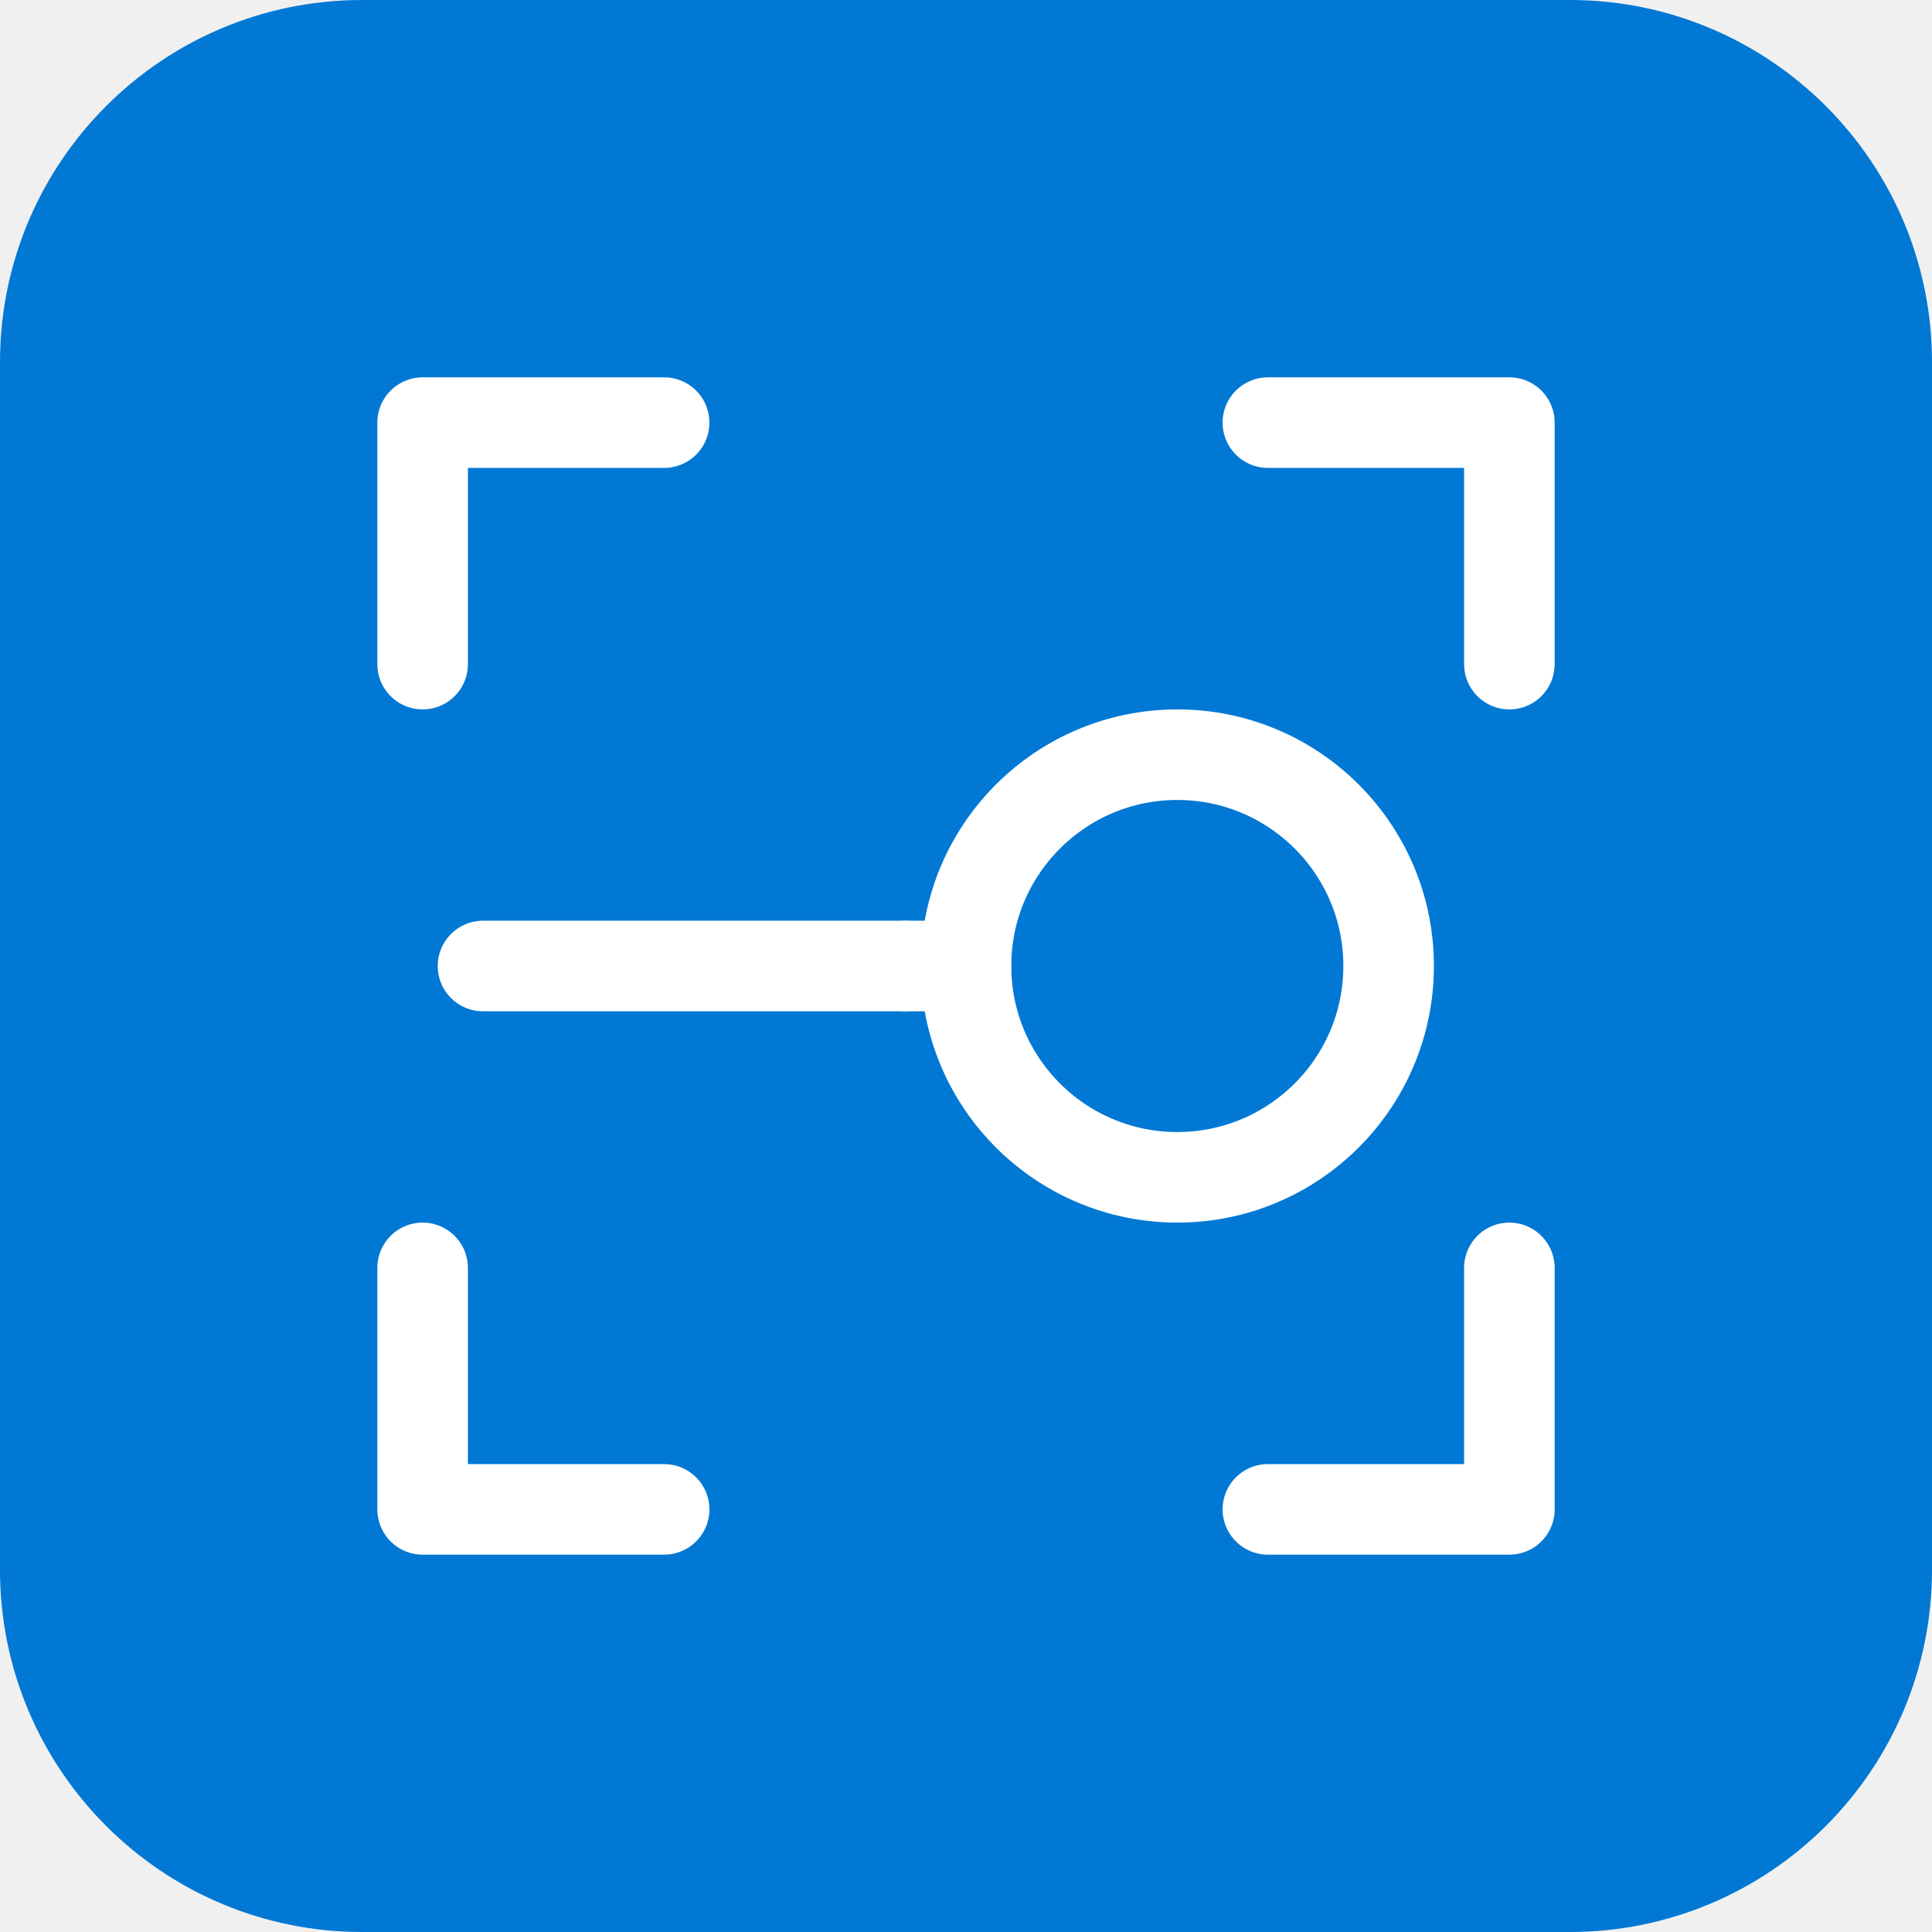
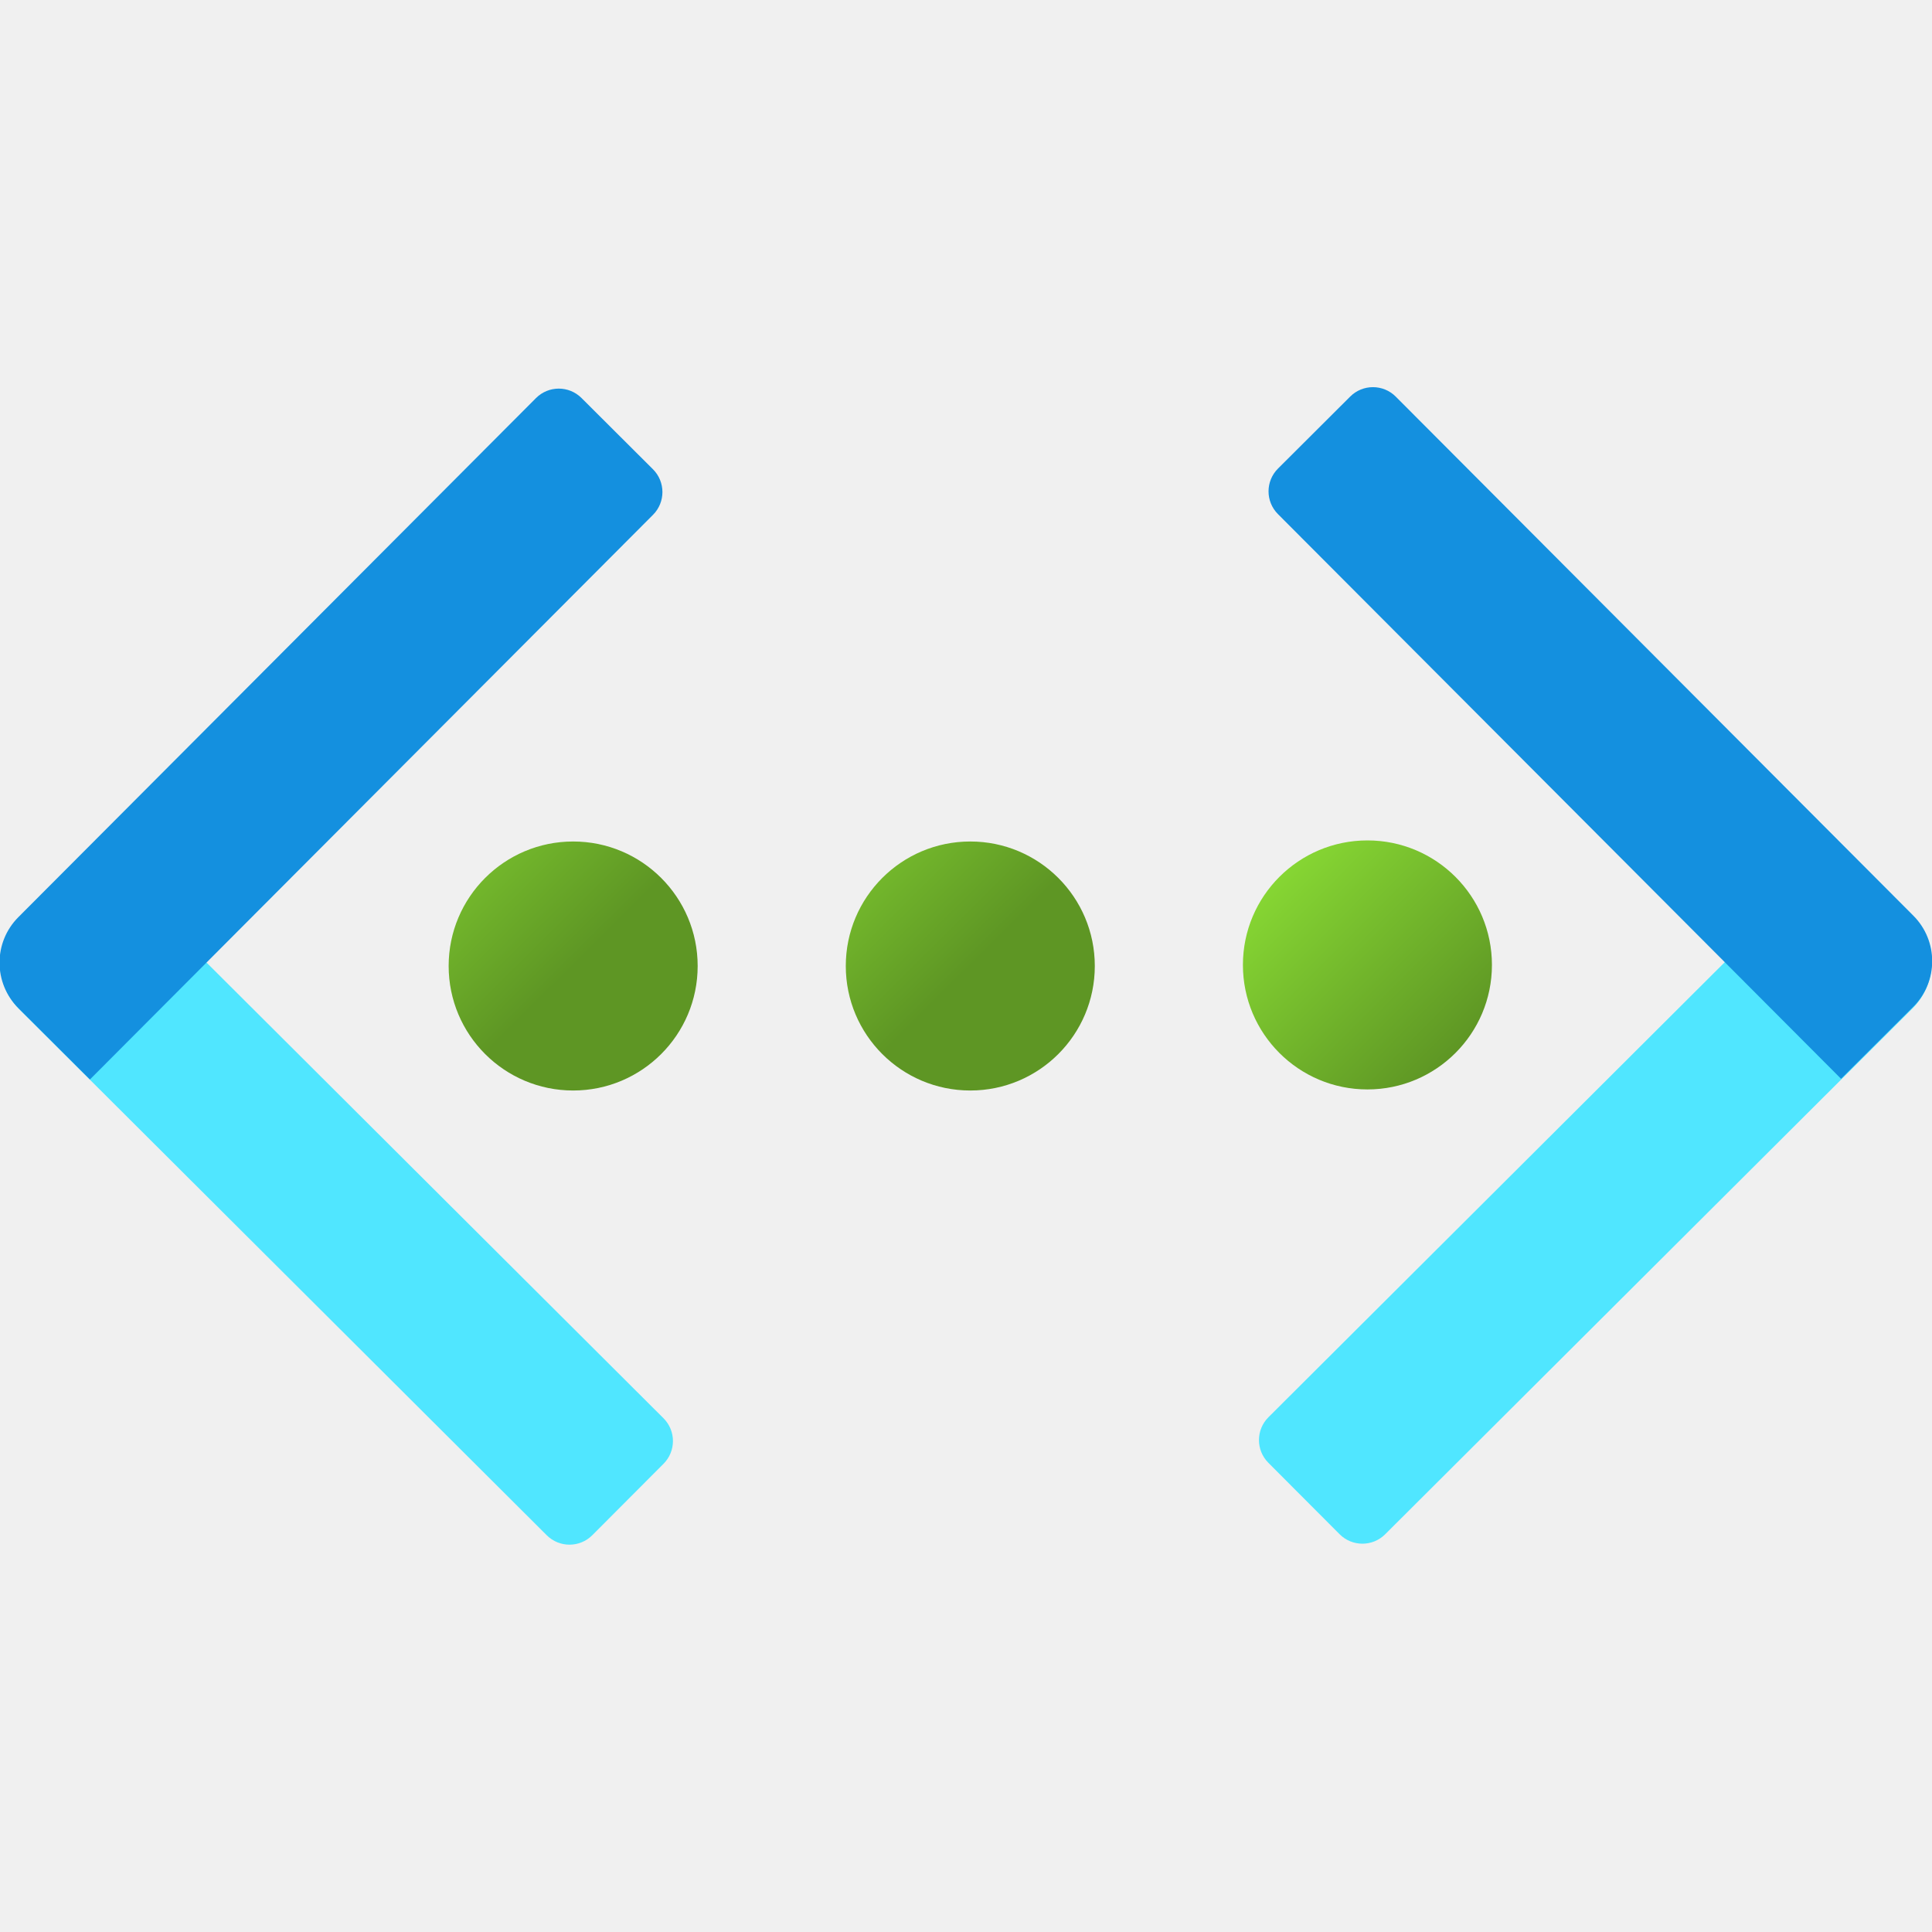
- <svg xmlns="http://www.w3.org/2000/svg" width="256px" height="256px" viewBox="0 0 256 256" version="1.1" preserveAspectRatio="xMidYMid">
-   <rect fill="#0078D4" x="0" y="0" width="256" height="256" rx="48" />
-   <g fill="none" stroke="#FFFFFF" stroke-width="12" stroke-linecap="round" stroke-linejoin="round">
-     <path d="M56 88 V56 H88 M168 56 H200 V88 M200 168 V200 H168 M88 200 H56 V168" />
-     <path d="M64 128 H120" />
-     <circle cx="156" cy="128" r="28" />
-     <path d="M120 128 H128" />
-   </g>
+ <svg xmlns="http://www.w3.org/2000/svg" id="a1606a52-fb14-4637-87de-4d524bba1829" width="18" height="18" viewBox="0 0 18 18">
+   <defs>
+     <linearGradient id="f020fb7e-2243-4501-8153-5d69bd3c34f7" x1="9.88" y1="8.59" x2="11.52" y2="10.23" gradientTransform="translate(2.03 -0.4) rotate(-0.08)" gradientUnits="userSpaceOnUse">
+       <stop offset="0" stop-color="#86d633" />
+       <stop offset="1" stop-color="#5e9624" />
+     </linearGradient>
+     <linearGradient id="b3c2bc94-8c7c-48a2-9719-6ee899a43a97" x1="6.18" y1="8.59" x2="7.81" y2="10.23" gradientUnits="userSpaceOnUse">
+       <stop offset="0" stop-color="#86d633" />
+       <stop offset="1" stop-color="#5e9624" />
+     </linearGradient>
+     <linearGradient id="e900c35d-0958-4d4f-b28f-302eeaaf52f5" x1="2.48" y1="8.59" x2="4.11" y2="10.23" gradientUnits="userSpaceOnUse">
+       <stop offset="0" stop-color="#86d633" />
+       <stop offset="1" stop-color="#5e9624" />
+     </linearGradient>
+   </defs>
+   <circle cx="12.74" cy="8.99" r="1.16" fill="url(#f020fb7e-2243-4501-8153-5d69bd3c34f7)" />
+   <circle cx="9.04" cy="9" r="1.16" fill="url(#b3c2bc94-8c7c-48a2-9719-6ee899a43a97)" />
+   <circle cx="5.34" cy="9" r="1.16" fill="url(#e900c35d-0958-4d4f-b28f-302eeaaf52f5)" />
+   <path d="M2.61,7.28h.94a.3.3,0,0,1,.3.3v6.94a.6.6,0,0,1-.6.6H2.31a0,0,0,0,1,0,0V7.58a.3.3,0,0,1,.3-.3Z" transform="translate(13.18 16.93) rotate(134.92)" fill="#50e6ff" />
+   <path d="M2.56,2.91H3.5a.3.3,0,0,1,.3.3v7.43a0,0,0,0,1,0,0H2.86a.6.6,0,0,1-.6-.6V3.21a.3.3,0,0,1,.3-.3Z" transform="translate(5.66 -0.16) rotate(44.92)" fill="#1490df" />
+   <path d="M14.15,7.28h.94a.6.6,0,0,1,.6.6v6.94a.3.3,0,0,1-.3.3h-.94a.3.3,0,0,1-.3-.3V7.28a0,0,0,0,1,0,0Z" transform="translate(12.32 -7.28) rotate(45.08)" fill="#50e6ff" />
+   <path d="M14.81,2.91h.94a0,0,0,0,1,0,0v7.43a.3.3,0,0,1-.3.3H14.5a.3.3,0,0,1-.3-.3V3.51a.6.6,0,0,1,.6-.6Z" transform="translate(30.36 0.99) rotate(135.08)" fill="#1490df" />
</svg>
